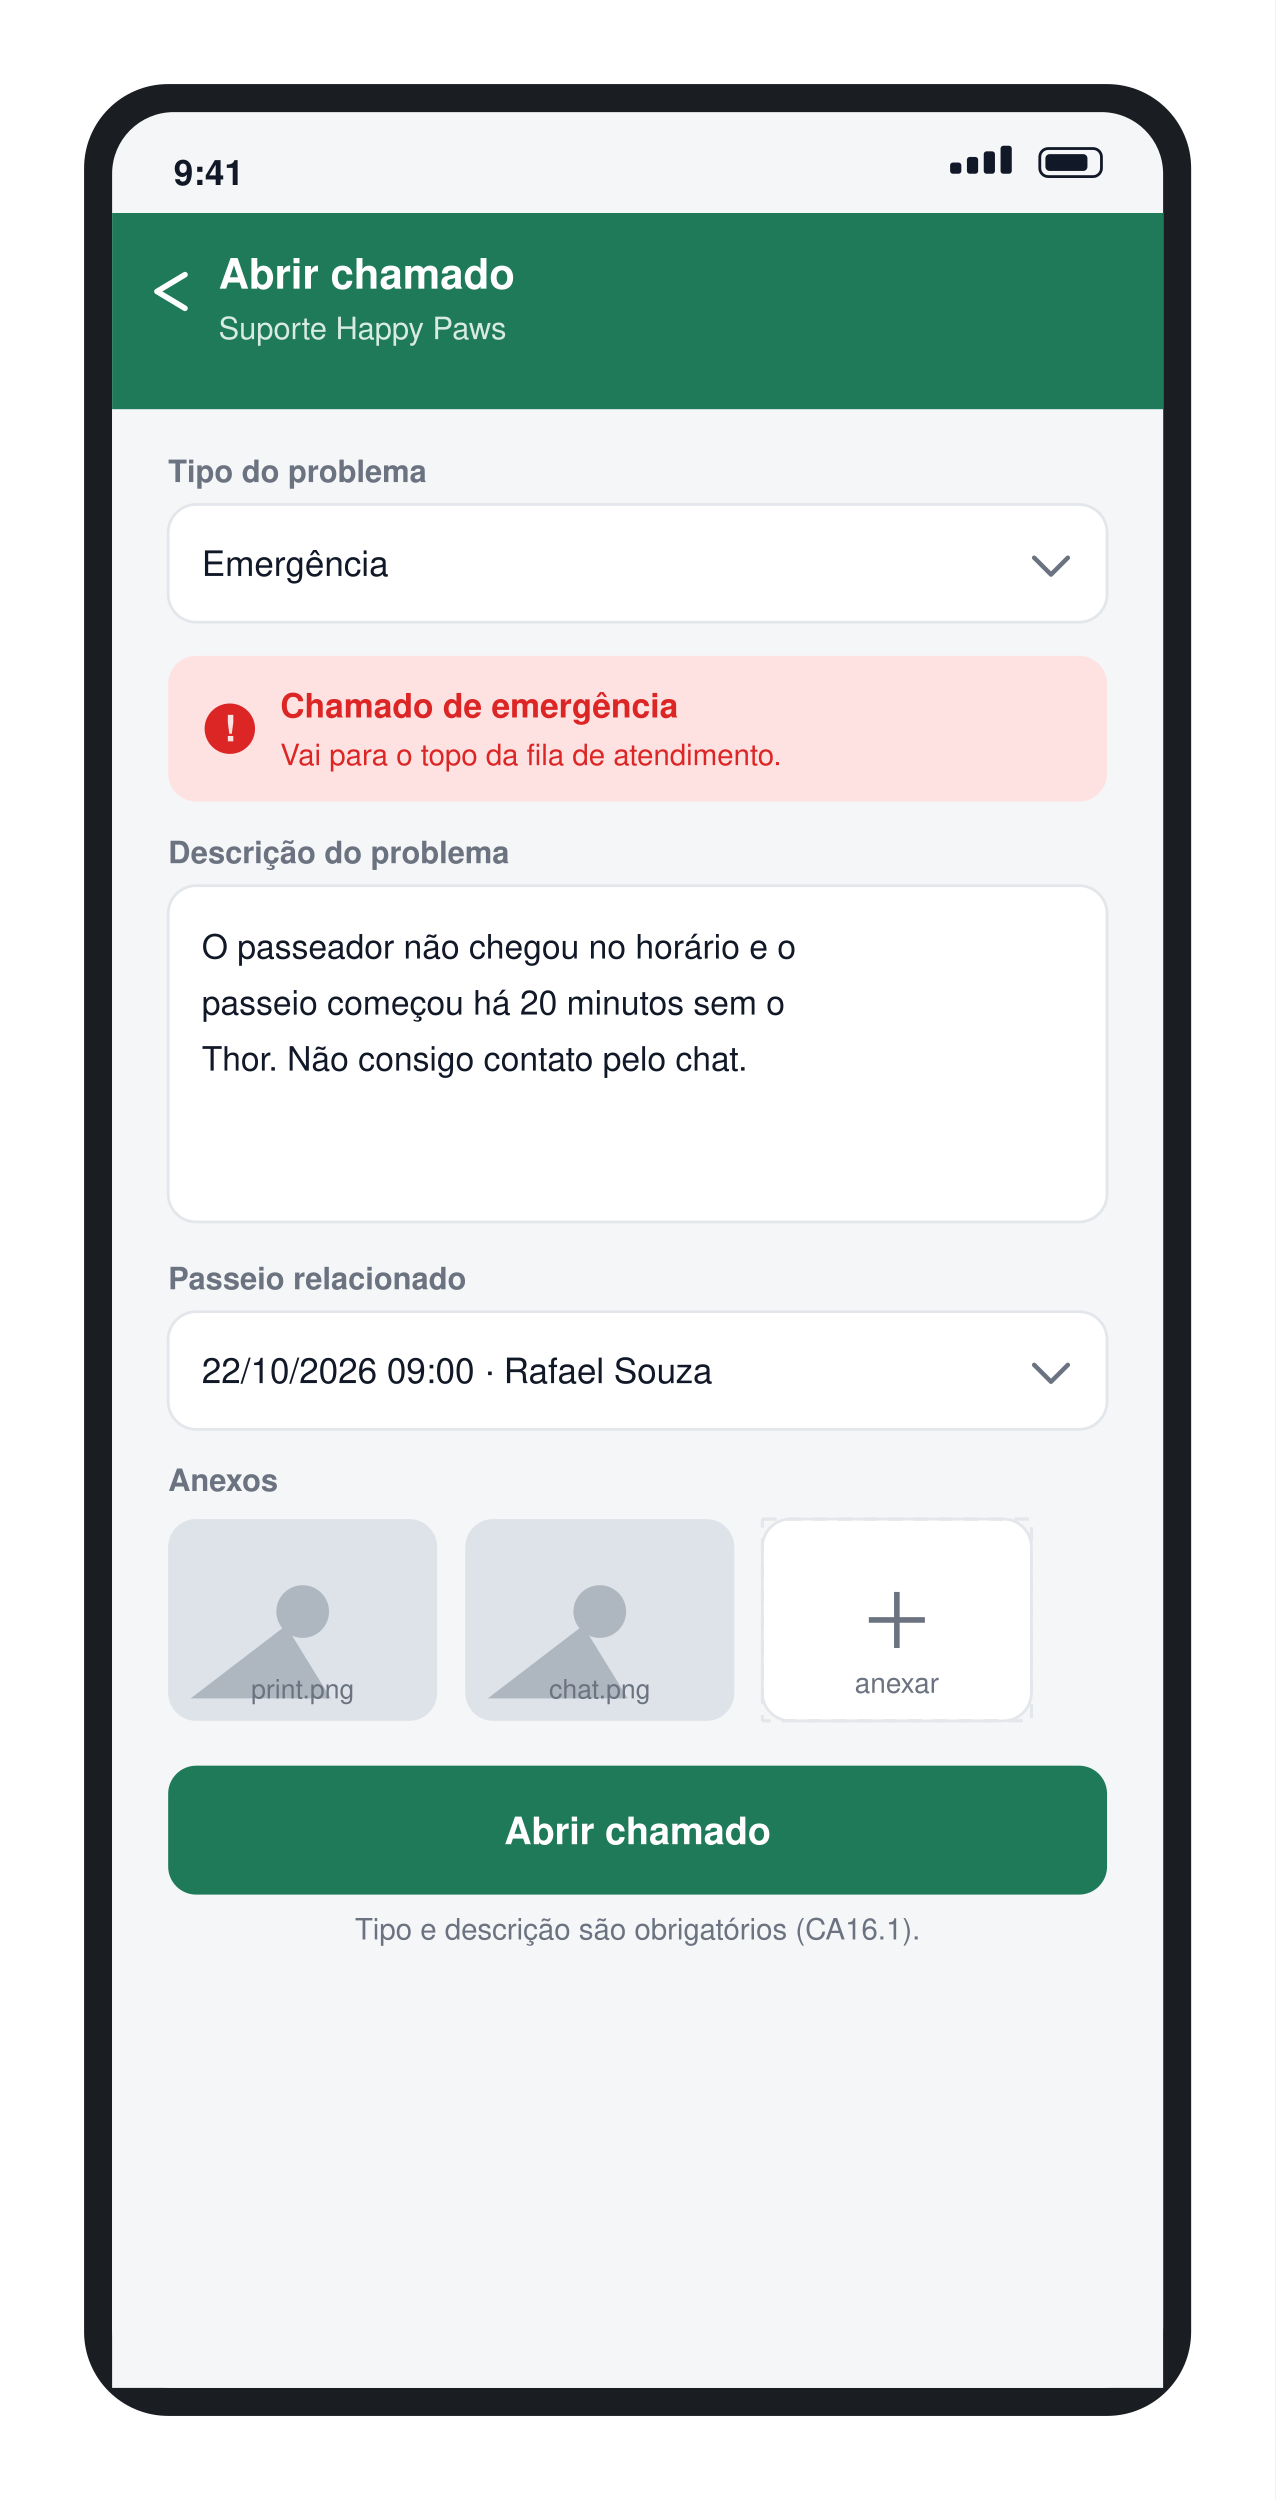
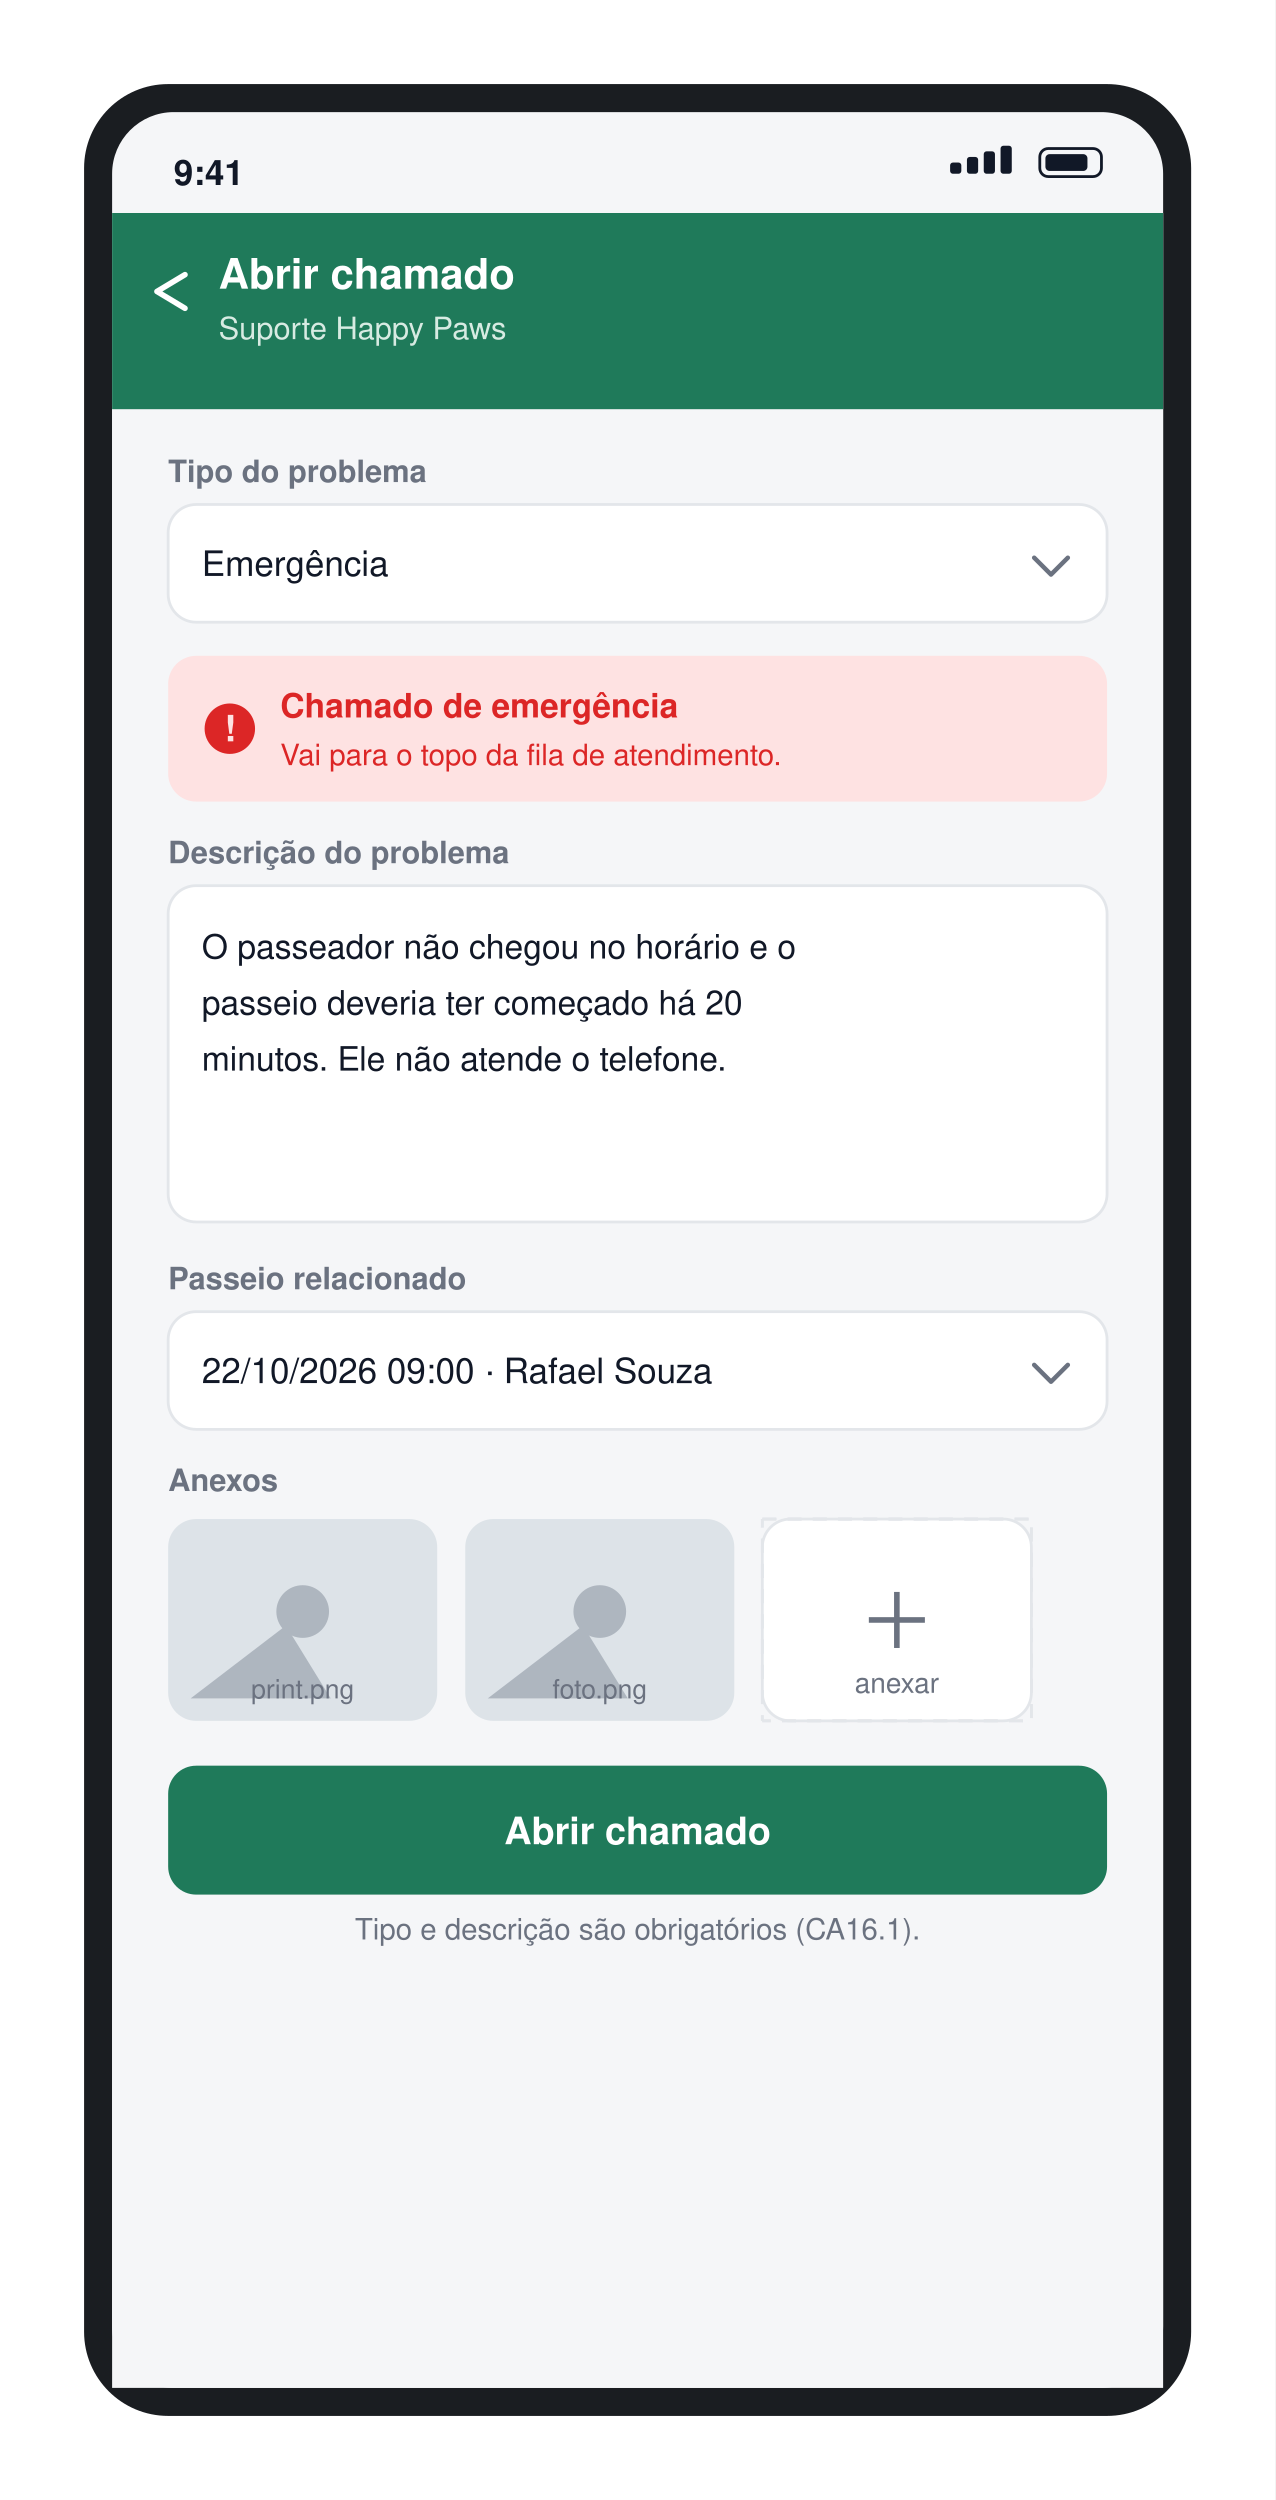
<svg xmlns="http://www.w3.org/2000/svg" width="455" height="892" viewBox="0 0 455 892">
  <rect x="0" y="0" width="455" height="892" fill="#FFFFFF" />
  <rect x="30.0" y="30.0" width="395.0" height="832.0" fill="#1A1D21" rx="30.0" ry="30.0" />
  <rect x="40.0" y="40.0" width="375.0" height="812.0" fill="#F5F6F8" rx="22.0" ry="22.0" />
  <text x="62.0" y="66.0" font-family="Helvetica, Arial, sans-serif" font-size="12.5" fill="#111827" font-weight="bold">9:41</text>
  <rect x="339.0" y="58.0" width="4.0" height="4.0" fill="#111827" rx="1.0" ry="1.0" />
  <rect x="345.0" y="56.0" width="4.0" height="6.0" fill="#111827" rx="1.0" ry="1.0" />
  <rect x="351.0" y="54.0" width="4.0" height="8.0" fill="#111827" rx="1.0" ry="1.0" />
  <rect x="357.0" y="52.0" width="4.0" height="10.0" fill="#111827" rx="1.0" ry="1.0" />
  <rect x="371.0" y="53.0" width="22.0" height="10.0" fill="none" rx="3.0" ry="3.0" stroke="#111827" stroke-width="1" />
  <rect x="373.0" y="55.0" width="15.0" height="6.0" fill="#111827" rx="1.5" ry="1.5" />
  <rect x="167.5" y="842.0" width="120.0" height="4.0" fill="#C9CDD3" rx="2.0" ry="2.0" />
  <rect x="40.0" y="76.0" width="375.0" height="776.0" fill="#F5F6F8" />
  <rect x="40.0" y="76.0" width="375.0" height="70.0" fill="#1F7A5A" />
  <path d="M 66 98 L 56 104 L 66 110" fill="none" stroke="#FFFFFF" stroke-width="2" stroke-linecap="round" stroke-linejoin="round" />
  <text x="78.0" y="103.0" font-family="Helvetica, Arial, sans-serif" font-size="15" fill="#FFFFFF" font-weight="bold">Abrir chamado</text>
  <text x="78.0" y="121.0" font-family="Helvetica, Arial, sans-serif" font-size="11" fill="#D7EBE2">Suporte Happy Paws</text>
  <text x="60.0" y="172.0" font-family="Helvetica, Arial, sans-serif" font-size="11" fill="#6B7280" font-weight="bold">Tipo do problema</text>
  <rect x="60.0" y="180.0" width="335.0" height="42.0" fill="#FFFFFF" rx="10.0" ry="10.0" stroke="#E3E6EA" stroke-width="1.0" />
  <text x="72.0" y="205.5" font-family="Helvetica, Arial, sans-serif" font-size="12.5" fill="#111827">Emergência</text>
  <path d="M 369.0 199.0 L 375.0 205.0 L 381.0 199.0" fill="none" stroke="#6B7280" stroke-width="1.6" stroke-linecap="round" stroke-linejoin="round" />
  <rect x="60.0" y="234.0" width="335.0" height="52.0" fill="#FEE2E2" rx="10.0" ry="10.0" />
  <circle cx="82.0" cy="260.0" r="9.0" fill="#DC2626" />
  <text x="82.0" y="264.5" font-family="Helvetica, Arial, sans-serif" font-size="13" fill="#FEE2E2" font-weight="bold" text-anchor="middle">!</text>
  <text x="100.0" y="256.0" font-family="Helvetica, Arial, sans-serif" font-size="12" fill="#DC2626" font-weight="bold">Chamado de emergência</text>
  <text x="100.0" y="273.0" font-family="Helvetica, Arial, sans-serif" font-size="10.5" fill="#DC2626">Vai para o topo da fila de atendimento.</text>
  <text x="60.0" y="308.0" font-family="Helvetica, Arial, sans-serif" font-size="11" fill="#6B7280" font-weight="bold">Descrição do problema</text>
  <rect x="60.0" y="316.0" width="335.0" height="120.0" fill="#FFFFFF" rx="10.0" ry="10.0" stroke="#E3E6EA" stroke-width="1.0" />
  <text x="72.0" y="342.0" font-family="Helvetica, Arial, sans-serif" font-size="12" fill="#111827">O passeador não chegou no horário e o</text>
-   <text x="72.0" y="362.0" font-family="Helvetica, Arial, sans-serif" font-size="12" fill="#111827">passeio começou há 20 minutos sem o</text>
-   <text x="72.0" y="382.0" font-family="Helvetica, Arial, sans-serif" font-size="12" fill="#111827">Thor. Não consigo contato pelo chat.</text>
+   <text x="72.0" y="362.0" font-family="Helvetica, Arial, sans-serif" font-size="12" fill="#111827">passeio deveria ter começado há 20</text>
+   <text x="72.0" y="382.0" font-family="Helvetica, Arial, sans-serif" font-size="12" fill="#111827">minutos. Ele não atende o telefone.</text>
  <text x="60.0" y="460.0" font-family="Helvetica, Arial, sans-serif" font-size="11" fill="#6B7280" font-weight="bold">Passeio relacionado</text>
  <rect x="60.0" y="468.0" width="335.0" height="42.0" fill="#FFFFFF" rx="10.0" ry="10.0" stroke="#E3E6EA" stroke-width="1.0" />
  <text x="72.0" y="493.5" font-family="Helvetica, Arial, sans-serif" font-size="12.5" fill="#111827">22/10/2026 09:00 · Rafael Souza</text>
  <path d="M 369.0 487.0 L 375.0 493.0 L 381.0 487.0" fill="none" stroke="#6B7280" stroke-width="1.6" stroke-linecap="round" stroke-linejoin="round" />
  <text x="60.0" y="532.0" font-family="Helvetica, Arial, sans-serif" font-size="11" fill="#6B7280" font-weight="bold">Anexos</text>
  <rect x="60.0" y="542.0" width="96.0" height="72.0" fill="#DDE3E8" rx="10.0" ry="10.0" />
  <circle cx="108.0" cy="575.0" r="9.4" fill="#AEB6BF" />
  <path d="M 68 606 L 102.0 580.0 L 118.0 606 Z" fill="#AEB6BF" />
  <text x="108.0" y="606.0" font-family="Helvetica, Arial, sans-serif" font-size="9.5" fill="#6B7280" text-anchor="middle">print.png</text>
  <rect x="166.0" y="542.0" width="96.0" height="72.0" fill="#DDE3E8" rx="10.0" ry="10.0" />
  <circle cx="214.0" cy="575.0" r="9.4" fill="#AEB6BF" />
  <path d="M 174 606 L 208.0 580.0 L 224.0 606 Z" fill="#AEB6BF" />
-   <text x="214.0" y="606.0" font-family="Helvetica, Arial, sans-serif" font-size="9.5" fill="#6B7280" text-anchor="middle">chat.png</text>
+   <text x="214.0" y="606.0" font-family="Helvetica, Arial, sans-serif" font-size="9.5" fill="#6B7280" text-anchor="middle">foto.png</text>
  <rect x="272.0" y="542.0" width="96.0" height="72.0" fill="#FFFFFF" rx="10.0" ry="10.0" stroke="#E3E6EA" stroke-width="1.0" />
  <line x1="272.0" y1="542.0" x2="277.0" y2="542.0" stroke="#E3E6EA" stroke-width="1.0" />
  <line x1="281.0" y1="542.0" x2="286.0" y2="542.0" stroke="#E3E6EA" stroke-width="1.0" />
  <line x1="290.0" y1="542.0" x2="295.0" y2="542.0" stroke="#E3E6EA" stroke-width="1.0" />
  <line x1="299.0" y1="542.0" x2="304.0" y2="542.0" stroke="#E3E6EA" stroke-width="1.0" />
  <line x1="308.0" y1="542.0" x2="313.0" y2="542.0" stroke="#E3E6EA" stroke-width="1.0" />
  <line x1="317.0" y1="542.0" x2="322.0" y2="542.0" stroke="#E3E6EA" stroke-width="1.0" />
  <line x1="326.0" y1="542.0" x2="331.0" y2="542.0" stroke="#E3E6EA" stroke-width="1.0" />
  <line x1="335.0" y1="542.0" x2="340.0" y2="542.0" stroke="#E3E6EA" stroke-width="1.0" />
  <line x1="344.0" y1="542.0" x2="349.0" y2="542.0" stroke="#E3E6EA" stroke-width="1.0" />
  <line x1="353.0" y1="542.0" x2="358.0" y2="542.0" stroke="#E3E6EA" stroke-width="1.0" />
  <line x1="362.0" y1="542.0" x2="367.0" y2="542.0" stroke="#E3E6EA" stroke-width="1.0" />
  <line x1="368.0" y1="545.0" x2="368.0" y2="550.0" stroke="#E3E6EA" stroke-width="1.0" />
  <line x1="368.0" y1="554.0" x2="368.0" y2="559.0" stroke="#E3E6EA" stroke-width="1.0" />
  <line x1="368.0" y1="563.0" x2="368.0" y2="568.0" stroke="#E3E6EA" stroke-width="1.0" />
  <line x1="368.0" y1="572.0" x2="368.0" y2="577.0" stroke="#E3E6EA" stroke-width="1.0" />
  <line x1="368.0" y1="581.0" x2="368.0" y2="586.0" stroke="#E3E6EA" stroke-width="1.0" />
  <line x1="368.0" y1="590.0" x2="368.0" y2="595.0" stroke="#E3E6EA" stroke-width="1.0" />
  <line x1="368.0" y1="599.0" x2="368.0" y2="604.0" stroke="#E3E6EA" stroke-width="1.0" />
  <line x1="368.0" y1="608.0" x2="368.0" y2="613.0" stroke="#E3E6EA" stroke-width="1.0" />
  <line x1="365.0" y1="614.0" x2="360.0" y2="614.0" stroke="#E3E6EA" stroke-width="1.0" />
  <line x1="356.0" y1="614.0" x2="351.0" y2="614.0" stroke="#E3E6EA" stroke-width="1.0" />
  <line x1="347.0" y1="614.0" x2="342.0" y2="614.0" stroke="#E3E6EA" stroke-width="1.0" />
  <line x1="338.0" y1="614.0" x2="333.0" y2="614.0" stroke="#E3E6EA" stroke-width="1.0" />
  <line x1="329.0" y1="614.0" x2="324.0" y2="614.0" stroke="#E3E6EA" stroke-width="1.0" />
  <line x1="320.0" y1="614.0" x2="315.0" y2="614.0" stroke="#E3E6EA" stroke-width="1.0" />
  <line x1="311.0" y1="614.0" x2="306.0" y2="614.0" stroke="#E3E6EA" stroke-width="1.0" />
  <line x1="302.0" y1="614.0" x2="297.0" y2="614.0" stroke="#E3E6EA" stroke-width="1.0" />
  <line x1="293.0" y1="614.0" x2="288.0" y2="614.0" stroke="#E3E6EA" stroke-width="1.0" />
  <line x1="284.0" y1="614.0" x2="279.0" y2="614.0" stroke="#E3E6EA" stroke-width="1.0" />
  <line x1="275.0" y1="614.0" x2="272.0" y2="614.0" stroke="#E3E6EA" stroke-width="1.0" />
  <line x1="272.0" y1="614.0" x2="272.0" y2="612.0" stroke="#E3E6EA" stroke-width="1.0" />
  <line x1="272.0" y1="608.0" x2="272.0" y2="603.0" stroke="#E3E6EA" stroke-width="1.0" />
  <line x1="272.0" y1="599.0" x2="272.0" y2="594.0" stroke="#E3E6EA" stroke-width="1.0" />
  <line x1="272.0" y1="590.0" x2="272.0" y2="585.0" stroke="#E3E6EA" stroke-width="1.0" />
  <line x1="272.0" y1="581.0" x2="272.0" y2="576.0" stroke="#E3E6EA" stroke-width="1.0" />
  <line x1="272.0" y1="572.0" x2="272.0" y2="567.0" stroke="#E3E6EA" stroke-width="1.0" />
  <line x1="272.0" y1="563.0" x2="272.0" y2="558.0" stroke="#E3E6EA" stroke-width="1.0" />
  <line x1="272.0" y1="554.0" x2="272.0" y2="549.0" stroke="#E3E6EA" stroke-width="1.0" />
  <line x1="272.0" y1="545.0" x2="272.0" y2="542.0" stroke="#E3E6EA" stroke-width="1.0" />
  <line x1="272.0" y1="542.0" x2="277.0" y2="542.0" stroke="#E3E6EA" stroke-width="1.0" />
  <line x1="281.0" y1="542.0" x2="286.0" y2="542.0" stroke="#E3E6EA" stroke-width="1.0" />
  <line x1="290.0" y1="542.0" x2="295.0" y2="542.0" stroke="#E3E6EA" stroke-width="1.0" />
  <line x1="299.0" y1="542.0" x2="304.0" y2="542.0" stroke="#E3E6EA" stroke-width="1.0" />
  <line x1="308.0" y1="542.0" x2="313.0" y2="542.0" stroke="#E3E6EA" stroke-width="1.0" />
  <line x1="317.0" y1="542.0" x2="322.0" y2="542.0" stroke="#E3E6EA" stroke-width="1.0" />
  <line x1="326.0" y1="542.0" x2="331.0" y2="542.0" stroke="#E3E6EA" stroke-width="1.0" />
  <line x1="335.0" y1="542.0" x2="340.0" y2="542.0" stroke="#E3E6EA" stroke-width="1.0" />
  <line x1="344.0" y1="542.0" x2="349.0" y2="542.0" stroke="#E3E6EA" stroke-width="1.0" />
  <line x1="353.0" y1="542.0" x2="358.0" y2="542.0" stroke="#E3E6EA" stroke-width="1.0" />
  <line x1="362.0" y1="542.0" x2="367.0" y2="542.0" stroke="#E3E6EA" stroke-width="1.0" />
  <line x1="368.0" y1="545.0" x2="368.0" y2="550.0" stroke="#E3E6EA" stroke-width="1.0" />
  <line x1="368.0" y1="554.0" x2="368.0" y2="559.0" stroke="#E3E6EA" stroke-width="1.0" />
  <line x1="368.0" y1="563.0" x2="368.0" y2="568.0" stroke="#E3E6EA" stroke-width="1.0" />
  <line x1="368.0" y1="572.0" x2="368.0" y2="577.0" stroke="#E3E6EA" stroke-width="1.0" />
  <line x1="368.0" y1="581.0" x2="368.0" y2="586.0" stroke="#E3E6EA" stroke-width="1.0" />
  <line x1="368.0" y1="590.0" x2="368.0" y2="595.0" stroke="#E3E6EA" stroke-width="1.0" />
  <line x1="368.0" y1="599.0" x2="368.0" y2="604.0" stroke="#E3E6EA" stroke-width="1.0" />
  <line x1="368.0" y1="608.0" x2="368.0" y2="613.0" stroke="#E3E6EA" stroke-width="1.0" />
  <line x1="365.0" y1="614.0" x2="360.0" y2="614.0" stroke="#E3E6EA" stroke-width="1.0" />
  <line x1="356.0" y1="614.0" x2="351.0" y2="614.0" stroke="#E3E6EA" stroke-width="1.0" />
  <line x1="347.0" y1="614.0" x2="342.0" y2="614.0" stroke="#E3E6EA" stroke-width="1.0" />
  <line x1="338.0" y1="614.0" x2="333.0" y2="614.0" stroke="#E3E6EA" stroke-width="1.0" />
  <line x1="329.0" y1="614.0" x2="324.0" y2="614.0" stroke="#E3E6EA" stroke-width="1.0" />
  <line x1="320.0" y1="614.0" x2="315.0" y2="614.0" stroke="#E3E6EA" stroke-width="1.0" />
  <line x1="311.0" y1="614.0" x2="306.0" y2="614.0" stroke="#E3E6EA" stroke-width="1.0" />
  <line x1="302.0" y1="614.0" x2="297.0" y2="614.0" stroke="#E3E6EA" stroke-width="1.0" />
  <line x1="293.0" y1="614.0" x2="288.0" y2="614.0" stroke="#E3E6EA" stroke-width="1.0" />
  <line x1="284.0" y1="614.0" x2="279.0" y2="614.0" stroke="#E3E6EA" stroke-width="1.0" />
  <line x1="275.0" y1="614.0" x2="272.0" y2="614.0" stroke="#E3E6EA" stroke-width="1.0" />
  <line x1="272.0" y1="614.0" x2="272.0" y2="612.0" stroke="#E3E6EA" stroke-width="1.0" />
  <line x1="272.0" y1="608.0" x2="272.0" y2="603.0" stroke="#E3E6EA" stroke-width="1.0" />
  <line x1="272.0" y1="599.0" x2="272.0" y2="594.0" stroke="#E3E6EA" stroke-width="1.0" />
  <line x1="272.0" y1="590.0" x2="272.0" y2="585.0" stroke="#E3E6EA" stroke-width="1.0" />
  <line x1="272.0" y1="581.0" x2="272.0" y2="576.0" stroke="#E3E6EA" stroke-width="1.0" />
  <line x1="272.0" y1="572.0" x2="272.0" y2="567.0" stroke="#E3E6EA" stroke-width="1.0" />
  <line x1="272.0" y1="563.0" x2="272.0" y2="558.0" stroke="#E3E6EA" stroke-width="1.0" />
  <line x1="272.0" y1="554.0" x2="272.0" y2="549.0" stroke="#E3E6EA" stroke-width="1.0" />
  <line x1="272.0" y1="545.0" x2="272.0" y2="542.0" stroke="#E3E6EA" stroke-width="1.0" />
  <line x1="320.0" y1="568.0" x2="320.0" y2="588.0" stroke="#6B7280" stroke-width="2" />
  <line x1="310.0" y1="578.0" x2="330.0" y2="578.0" stroke="#6B7280" stroke-width="2" />
  <text x="320.0" y="604.0" font-family="Helvetica, Arial, sans-serif" font-size="10" fill="#6B7280" text-anchor="middle">anexar</text>
  <rect x="60.0" y="630.0" width="335.0" height="46.0" fill="#1F7A5A" rx="10.0" ry="10.0" />
  <text x="227.5" y="658.0" font-family="Helvetica, Arial, sans-serif" font-size="13.5" fill="#FFFFFF" font-weight="bold" text-anchor="middle">Abrir chamado</text>
  <text x="227.5" y="692.0" font-family="Helvetica, Arial, sans-serif" font-size="10.5" fill="#6B7280" text-anchor="middle">Tipo e descrição são obrigatórios (CA16.1).</text>
</svg>
